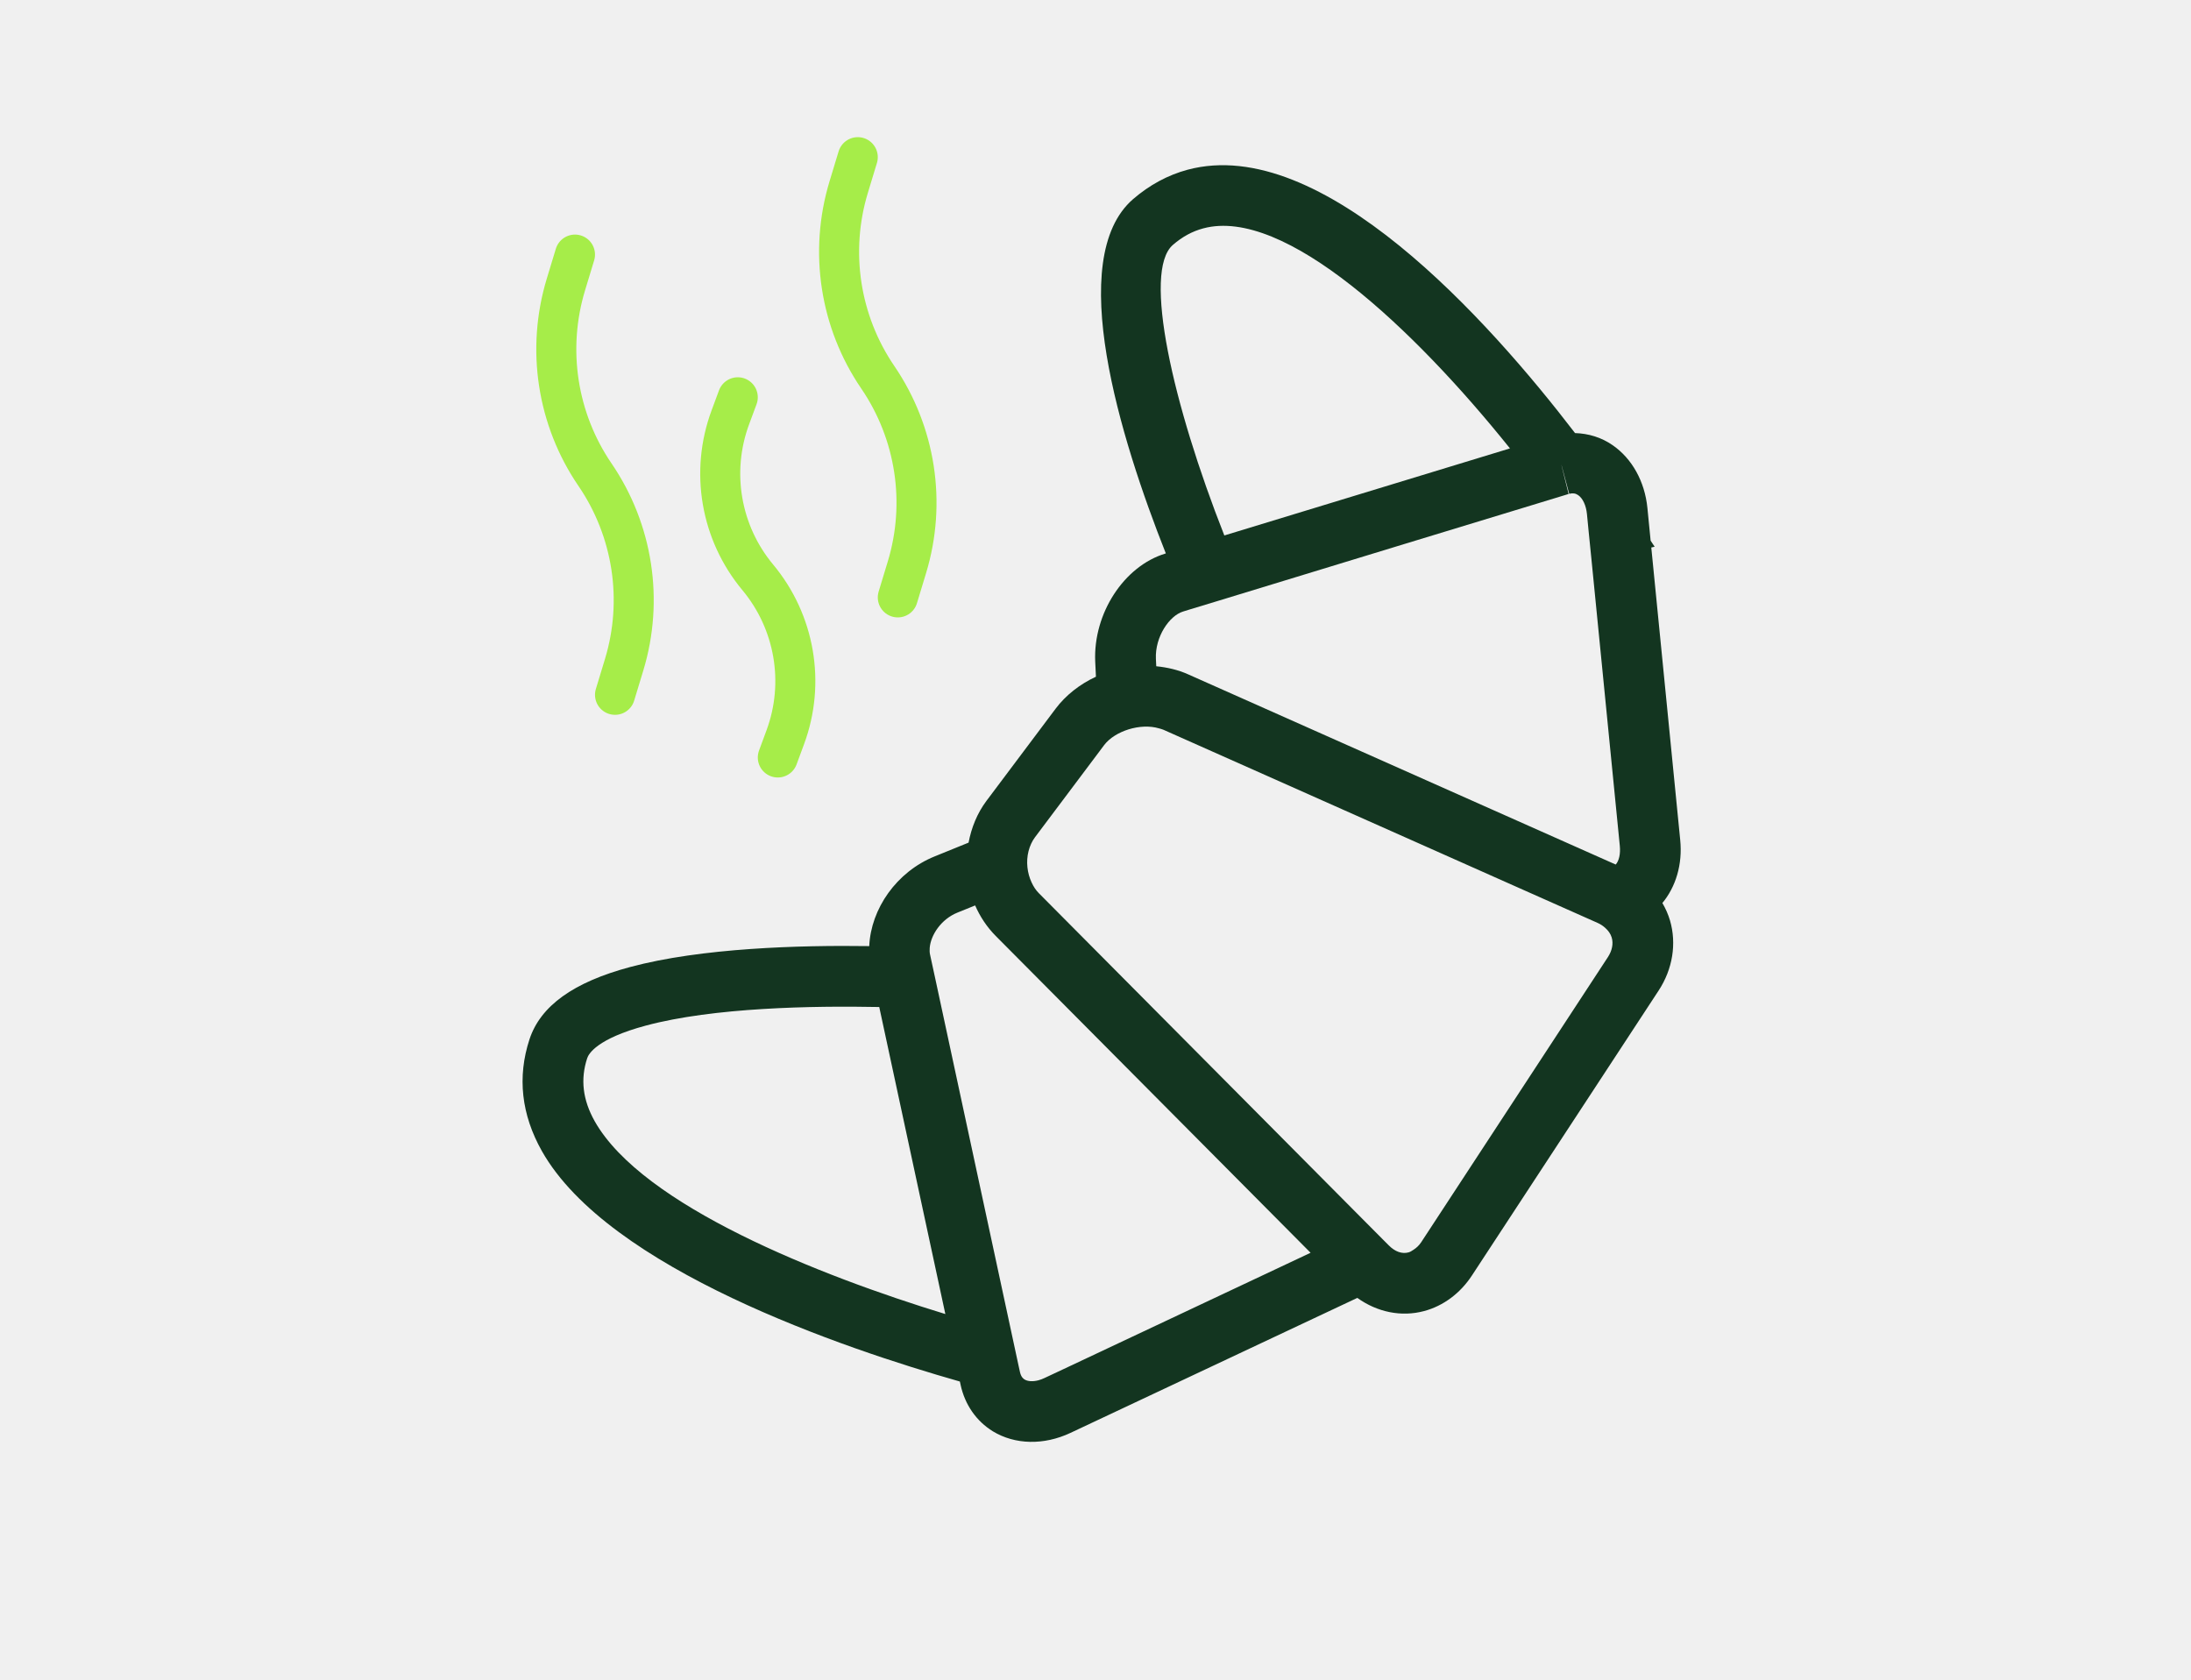
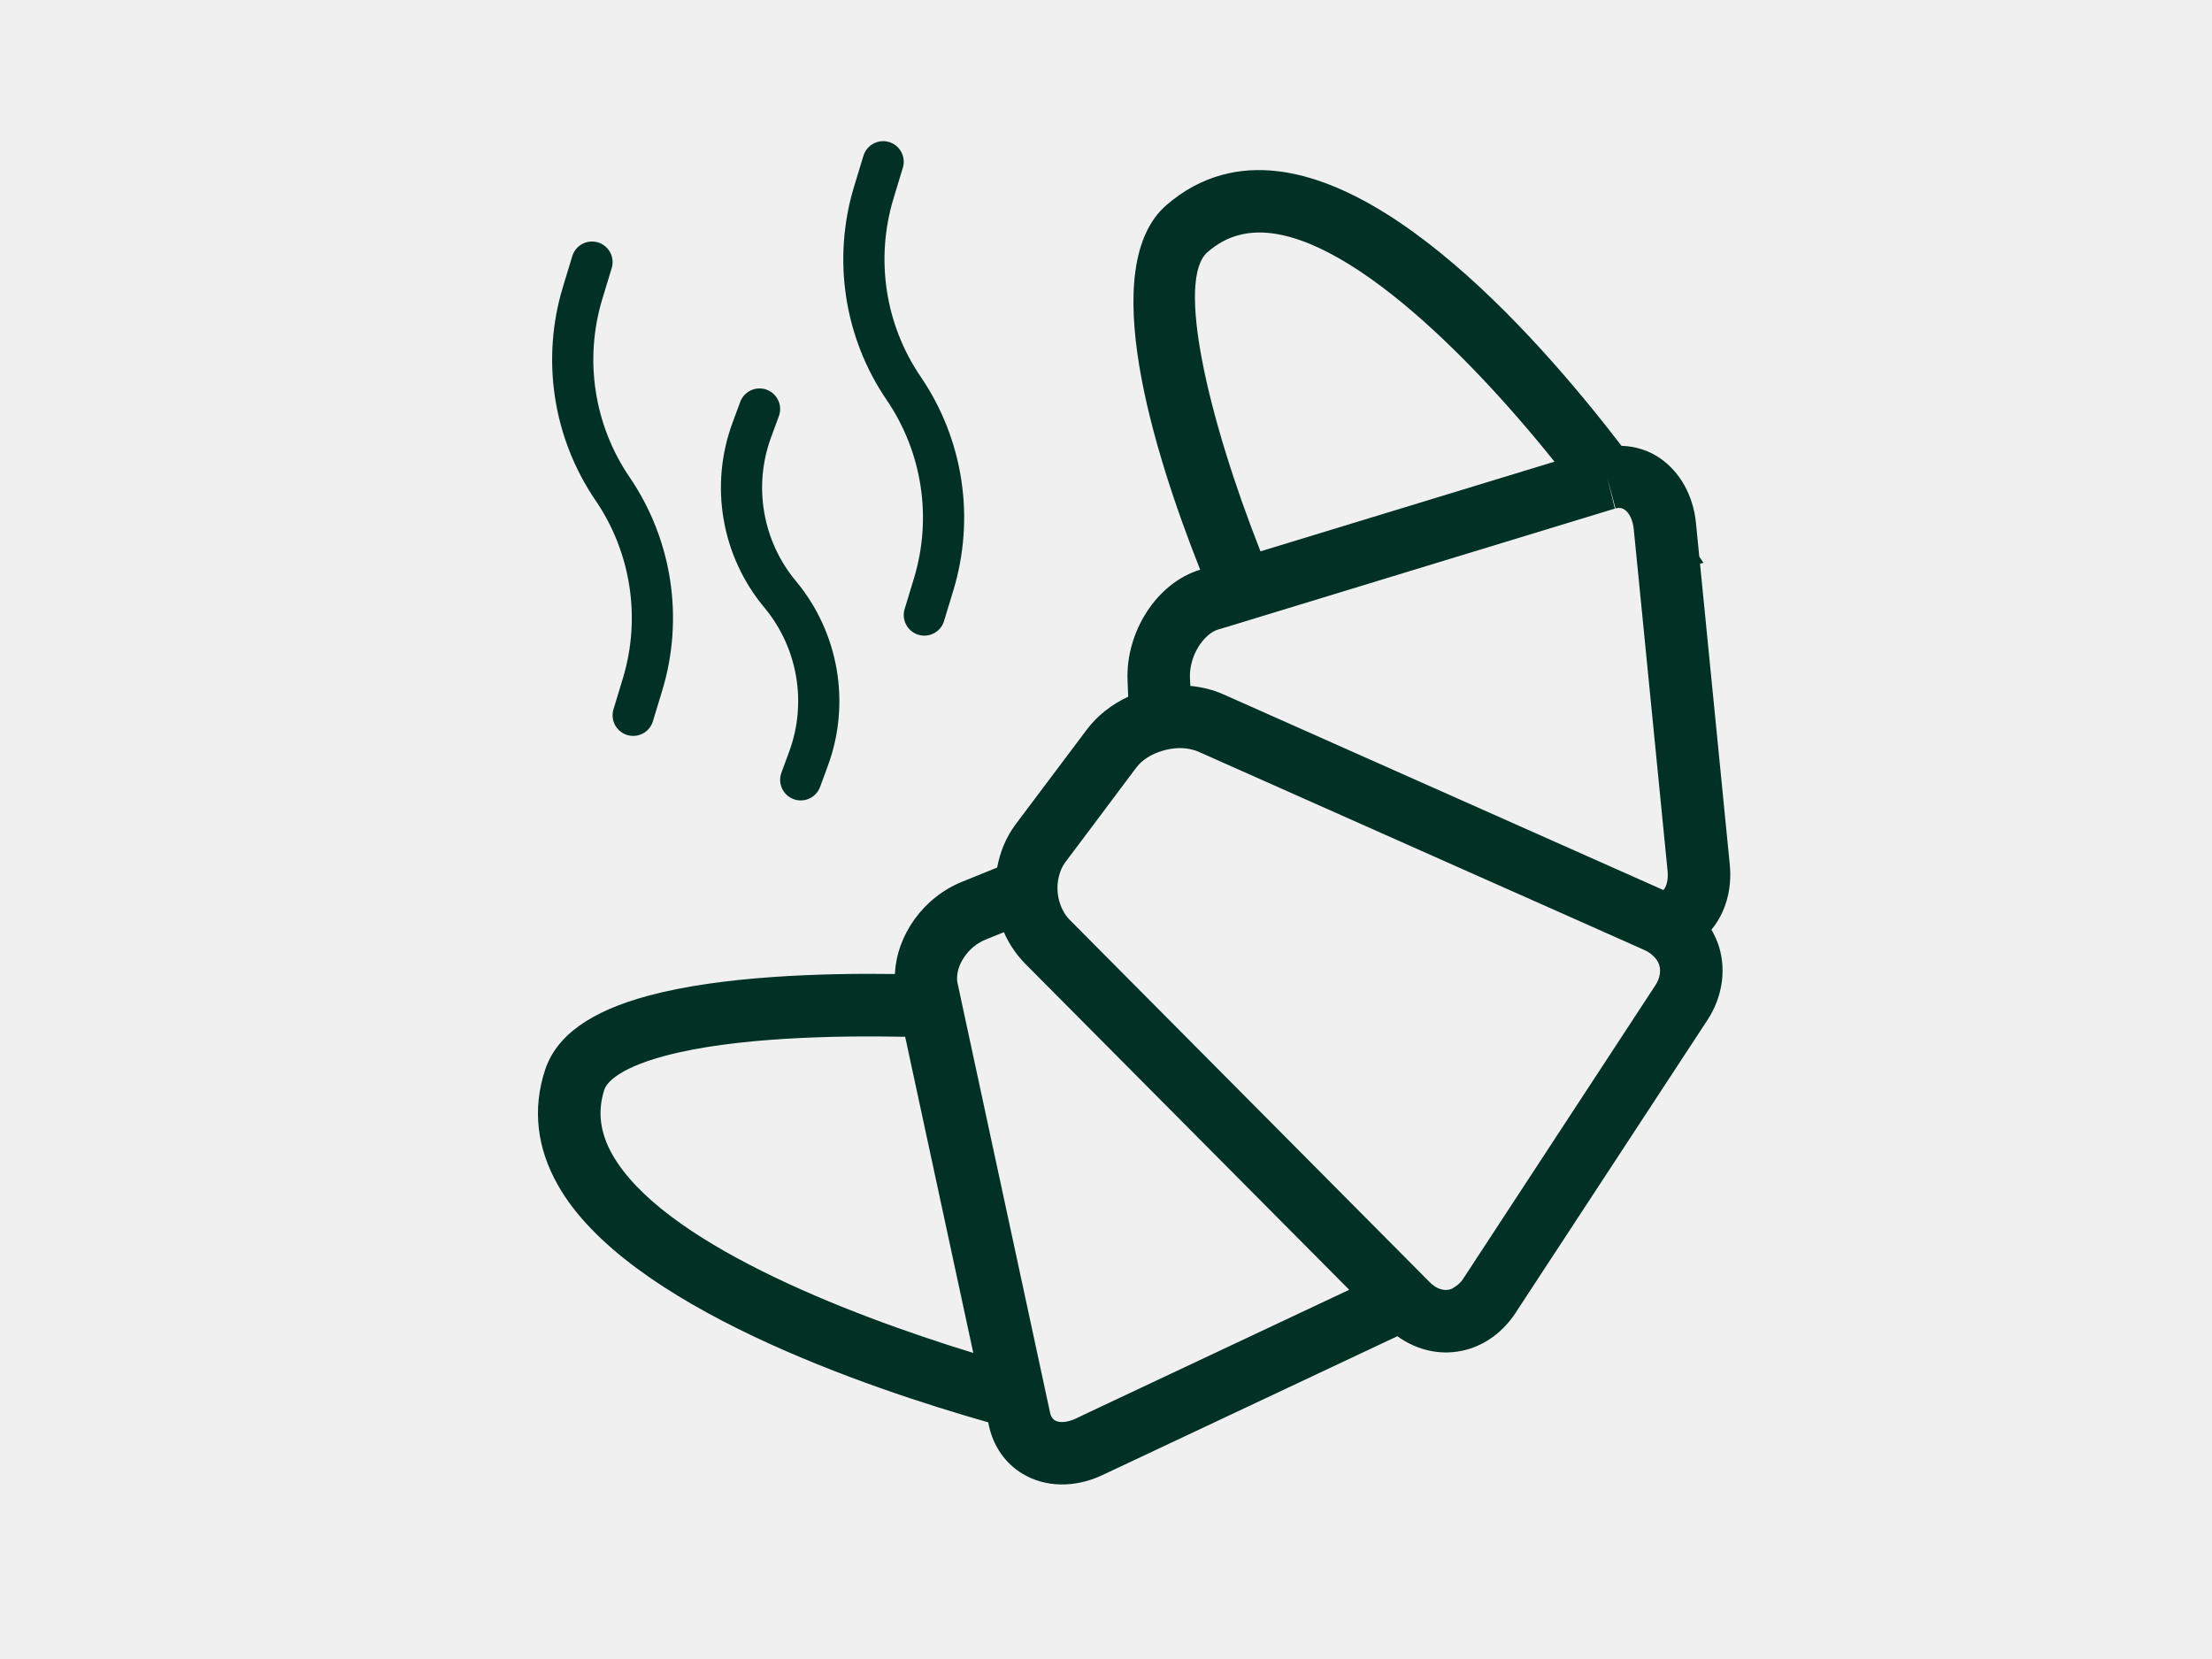
- <svg xmlns="http://www.w3.org/2000/svg" width="30" height="23" viewBox="0 0 30 23" fill="none">
+ <svg xmlns="http://www.w3.org/2000/svg" width="24" height="18" viewBox="0 0 24 18" fill="none">
  <g clip-path="url(#clip0_52_1995)">
-     <path d="M13.143 18.917L13.153 18.963C13.212 19.235 13.369 19.46 13.595 19.599C13.898 19.783 14.293 19.792 14.658 19.62L18.585 17.772C18.857 17.967 19.187 18.036 19.5 17.952C19.762 17.882 19.995 17.709 20.155 17.464L22.711 13.563C22.903 13.27 22.959 12.92 22.866 12.603C22.841 12.519 22.806 12.44 22.762 12.365C22.945 12.144 23.04 11.837 23.006 11.501L22.61 7.497L22.656 7.486L22.601 7.403L22.557 6.956C22.521 6.593 22.347 6.28 22.081 6.096C21.926 5.988 21.749 5.936 21.566 5.93C20.382 4.385 18.099 1.832 16.261 2.324C15.99 2.397 15.739 2.533 15.514 2.727C14.577 3.541 15.339 6.004 15.963 7.578L15.956 7.58C15.389 7.752 14.968 8.401 14.996 9.057L15.006 9.266C14.785 9.369 14.593 9.519 14.454 9.704L13.507 10.966C13.379 11.137 13.301 11.334 13.262 11.538L12.799 11.726C12.276 11.937 11.925 12.443 11.902 12.955C10.944 12.941 9.602 12.98 8.629 13.241C8.629 13.241 8.629 13.241 8.629 13.241C7.852 13.449 7.401 13.773 7.25 14.231C7.081 14.747 7.138 15.262 7.42 15.762C8.33 17.374 11.549 18.464 13.143 18.917ZM8.04 14.49C8.059 14.43 8.175 14.222 8.844 14.043C8.844 14.043 8.844 14.043 8.844 14.043C9.769 13.795 11.124 13.771 12.039 13.789L12.944 17.993C11.222 17.467 8.796 16.509 8.143 15.353C7.979 15.061 7.945 14.779 8.04 14.49ZM12.734 13.068C12.728 13.04 12.728 13.011 12.73 12.979C12.744 12.804 12.886 12.586 13.11 12.496L13.352 12.398C13.419 12.551 13.513 12.694 13.634 12.816L17.945 17.154L14.562 18.747L14.304 18.868C14.276 18.882 14.247 18.892 14.219 18.9C14.143 18.92 14.073 18.916 14.029 18.889C14.017 18.882 13.982 18.86 13.966 18.788L13.947 18.702L12.806 13.4L12.734 13.068ZM14.171 11.465L14.46 11.08L15.05 10.294L15.118 10.203C15.193 10.104 15.317 10.03 15.453 9.987C15.592 9.944 15.743 9.936 15.868 9.973C15.889 9.979 15.91 9.984 15.929 9.992L19.377 11.526L20.723 12.125L21.877 12.638C21.917 12.656 21.95 12.679 21.978 12.704C22.021 12.742 22.053 12.786 22.068 12.837C22.093 12.921 22.074 13.017 22.015 13.107L19.46 17.009C19.429 17.056 19.393 17.088 19.354 17.113C19.332 17.128 19.309 17.143 19.285 17.149C19.197 17.173 19.101 17.139 19.017 17.054L18.954 16.991L18.61 16.645L14.224 12.23C14.183 12.189 14.151 12.139 14.126 12.085C14.064 11.954 14.047 11.796 14.083 11.655C14.101 11.585 14.13 11.52 14.171 11.465ZM15.827 9.02C15.814 8.719 16.012 8.431 16.198 8.374L16.285 8.347L16.687 8.225L19.226 7.45L21.213 6.845L21.478 6.764L21.385 6.39L21.379 6.362L21.387 6.391L21.486 6.762C21.534 6.749 21.573 6.755 21.608 6.779C21.672 6.823 21.717 6.92 21.729 7.037L21.752 7.274L21.794 7.692L22.179 11.582C22.19 11.694 22.168 11.788 22.123 11.838L16.267 9.233C16.131 9.172 15.983 9.138 15.832 9.123L15.827 9.02ZM16.059 3.354C16.189 3.241 16.326 3.167 16.476 3.127C17.587 2.829 19.361 4.501 20.675 6.14L16.764 7.332C16.059 5.544 15.642 3.716 16.059 3.354Z" fill="#133520" />
-     <path d="M7.873 3.486L7.748 3.898C7.481 4.781 7.627 5.738 8.147 6.5C8.667 7.262 8.814 8.219 8.546 9.102L8.421 9.514" stroke="#A6ED49" stroke-width="0.548" stroke-linecap="round" />
-     <path d="M10.102 5.44L10 5.715C9.724 6.46 9.867 7.295 10.376 7.906C10.884 8.516 11.028 9.351 10.752 10.096L10.65 10.372" stroke="#A6ED49" stroke-width="0.548" stroke-linecap="round" />
-     <path d="M11.745 2.152L11.62 2.564C11.353 3.447 11.499 4.403 12.019 5.166C12.539 5.928 12.686 6.885 12.418 7.768L12.293 8.18" stroke="#A6ED49" stroke-width="0.548" stroke-linecap="round" />
+     <path d="M10.722 15.432L10.73 15.47C10.778 15.691 10.906 15.876 11.091 15.988C11.337 16.139 11.66 16.146 11.958 16.006L15.161 14.498C15.383 14.658 15.652 14.714 15.908 14.645C16.122 14.588 16.311 14.446 16.442 14.247L18.527 11.065C18.683 10.826 18.73 10.54 18.654 10.281C18.634 10.213 18.604 10.148 18.569 10.087C18.718 9.907 18.795 9.657 18.768 9.382L18.445 6.116L18.482 6.107L18.437 6.039L18.401 5.674C18.372 5.379 18.23 5.123 18.013 4.973C17.887 4.885 17.742 4.842 17.593 4.837C16.627 3.578 14.765 1.494 13.265 1.896C13.044 1.955 12.839 2.066 12.656 2.225C11.891 2.889 12.513 4.898 13.022 6.182L13.017 6.183C12.554 6.324 12.21 6.854 12.234 7.389L12.241 7.559C12.061 7.643 11.905 7.765 11.791 7.917L11.018 8.946C10.914 9.086 10.85 9.246 10.819 9.413L10.441 9.566C10.014 9.738 9.728 10.15 9.71 10.568C8.928 10.557 7.833 10.589 7.039 10.802C7.039 10.802 7.039 10.802 7.039 10.802C6.405 10.972 6.037 11.236 5.914 11.609C5.776 12.03 5.823 12.451 6.053 12.858C6.795 14.174 9.421 15.063 10.722 15.432ZM6.558 11.82C6.574 11.772 6.669 11.602 7.214 11.456C7.214 11.456 7.214 11.456 7.214 11.456C7.969 11.254 9.074 11.234 9.821 11.249L10.56 14.679C9.154 14.249 7.175 13.468 6.643 12.525C6.509 12.287 6.481 12.056 6.558 11.82ZM10.388 10.66C10.383 10.638 10.383 10.614 10.385 10.588C10.396 10.445 10.512 10.267 10.695 10.194L10.892 10.114C10.947 10.239 11.024 10.355 11.122 10.455L14.639 13.994L11.879 15.293L11.669 15.393C11.646 15.403 11.622 15.412 11.599 15.418C11.537 15.435 11.48 15.432 11.444 15.41C11.435 15.404 11.406 15.386 11.393 15.327L11.378 15.257L10.446 10.931L10.388 10.66ZM11.56 9.353L11.796 9.039L12.277 8.397L12.333 8.323C12.394 8.242 12.495 8.182 12.606 8.148C12.72 8.112 12.842 8.106 12.945 8.136C12.961 8.141 12.979 8.145 12.994 8.152L15.807 9.403L16.906 9.891L17.847 10.31C17.879 10.325 17.906 10.343 17.929 10.364C17.964 10.394 17.991 10.431 18.003 10.472C18.023 10.541 18.008 10.619 17.959 10.693L15.875 13.875C15.85 13.914 15.82 13.94 15.789 13.96C15.77 13.973 15.752 13.985 15.732 13.99C15.66 14.009 15.582 13.982 15.513 13.912L15.462 13.861L15.182 13.579L11.603 9.977C11.57 9.944 11.544 9.903 11.523 9.859C11.473 9.752 11.459 9.623 11.489 9.508C11.503 9.451 11.526 9.398 11.56 9.353ZM12.911 7.358C12.9 7.113 13.062 6.878 13.214 6.831L13.285 6.81L13.613 6.71L15.684 6.078L17.305 5.584L17.521 5.518L17.446 5.213L17.44 5.19L17.447 5.214L17.528 5.516C17.567 5.506 17.598 5.51 17.627 5.53C17.68 5.566 17.716 5.645 17.726 5.741L17.745 5.934L17.779 6.275L18.093 9.449C18.102 9.54 18.084 9.616 18.048 9.657L13.27 7.532C13.159 7.483 13.038 7.454 12.915 7.442L12.911 7.358ZM13.101 2.736C13.207 2.644 13.318 2.583 13.441 2.551C14.347 2.308 15.794 3.672 16.866 5.009L13.676 5.982C13.101 4.522 12.76 3.032 13.101 2.736Z" fill="#013125" />
+     <path d="M6.423 2.844L6.321 3.18C6.103 3.9 6.222 4.681 6.646 5.303C7.07 5.925 7.19 6.705 6.972 7.425L6.87 7.761" stroke="#013125" stroke-width="0.447" stroke-linecap="round" />
+     <path d="M8.241 4.438L8.158 4.663C7.933 5.27 8.05 5.952 8.465 6.449C8.879 6.947 8.996 7.629 8.771 8.236L8.688 8.461" stroke="#013125" stroke-width="0.447" stroke-linecap="round" />
+     <path d="M9.582 1.755L9.48 2.091C9.262 2.812 9.381 3.592 9.805 4.214C10.229 4.836 10.349 5.616 10.131 6.337L10.029 6.673" stroke="#013125" stroke-width="0.447" stroke-linecap="round" />
  </g>
  <defs>
    <clipPath id="clip0_52_1995">
-       <rect width="29.419" height="22.064" fill="white" />
+       <rect width="24" height="18" fill="white" />
    </clipPath>
  </defs>
</svg>
